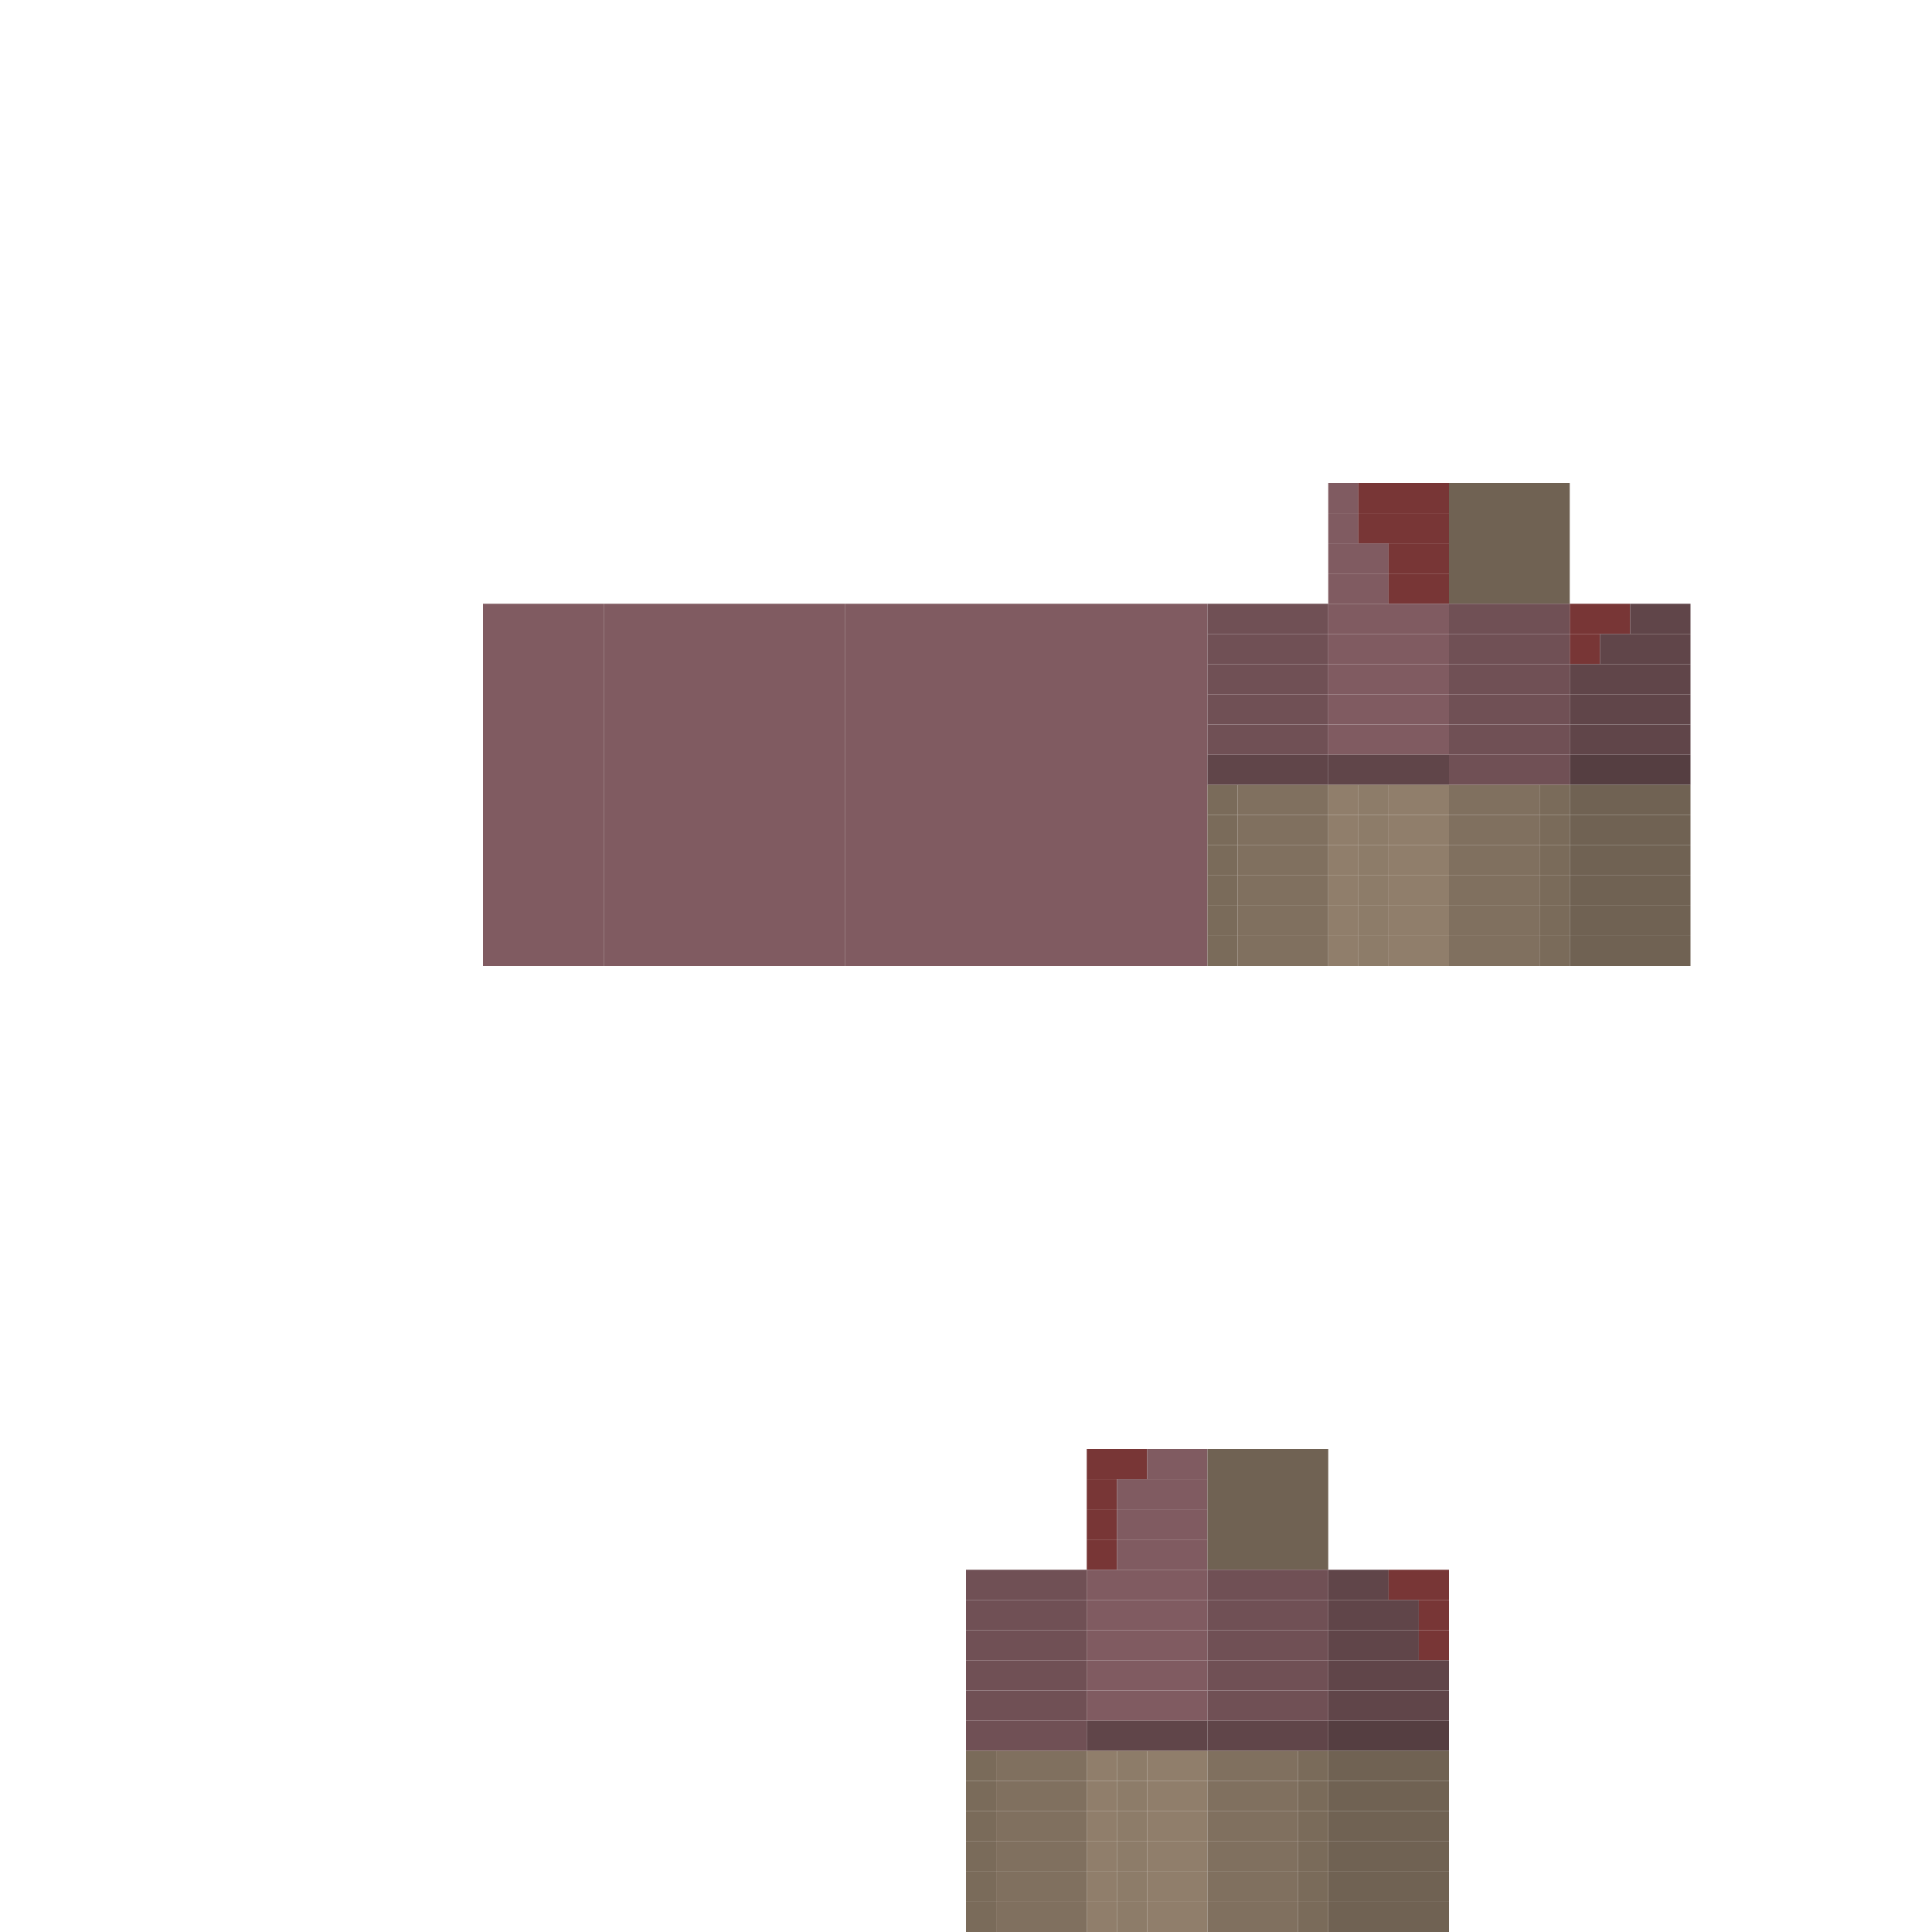
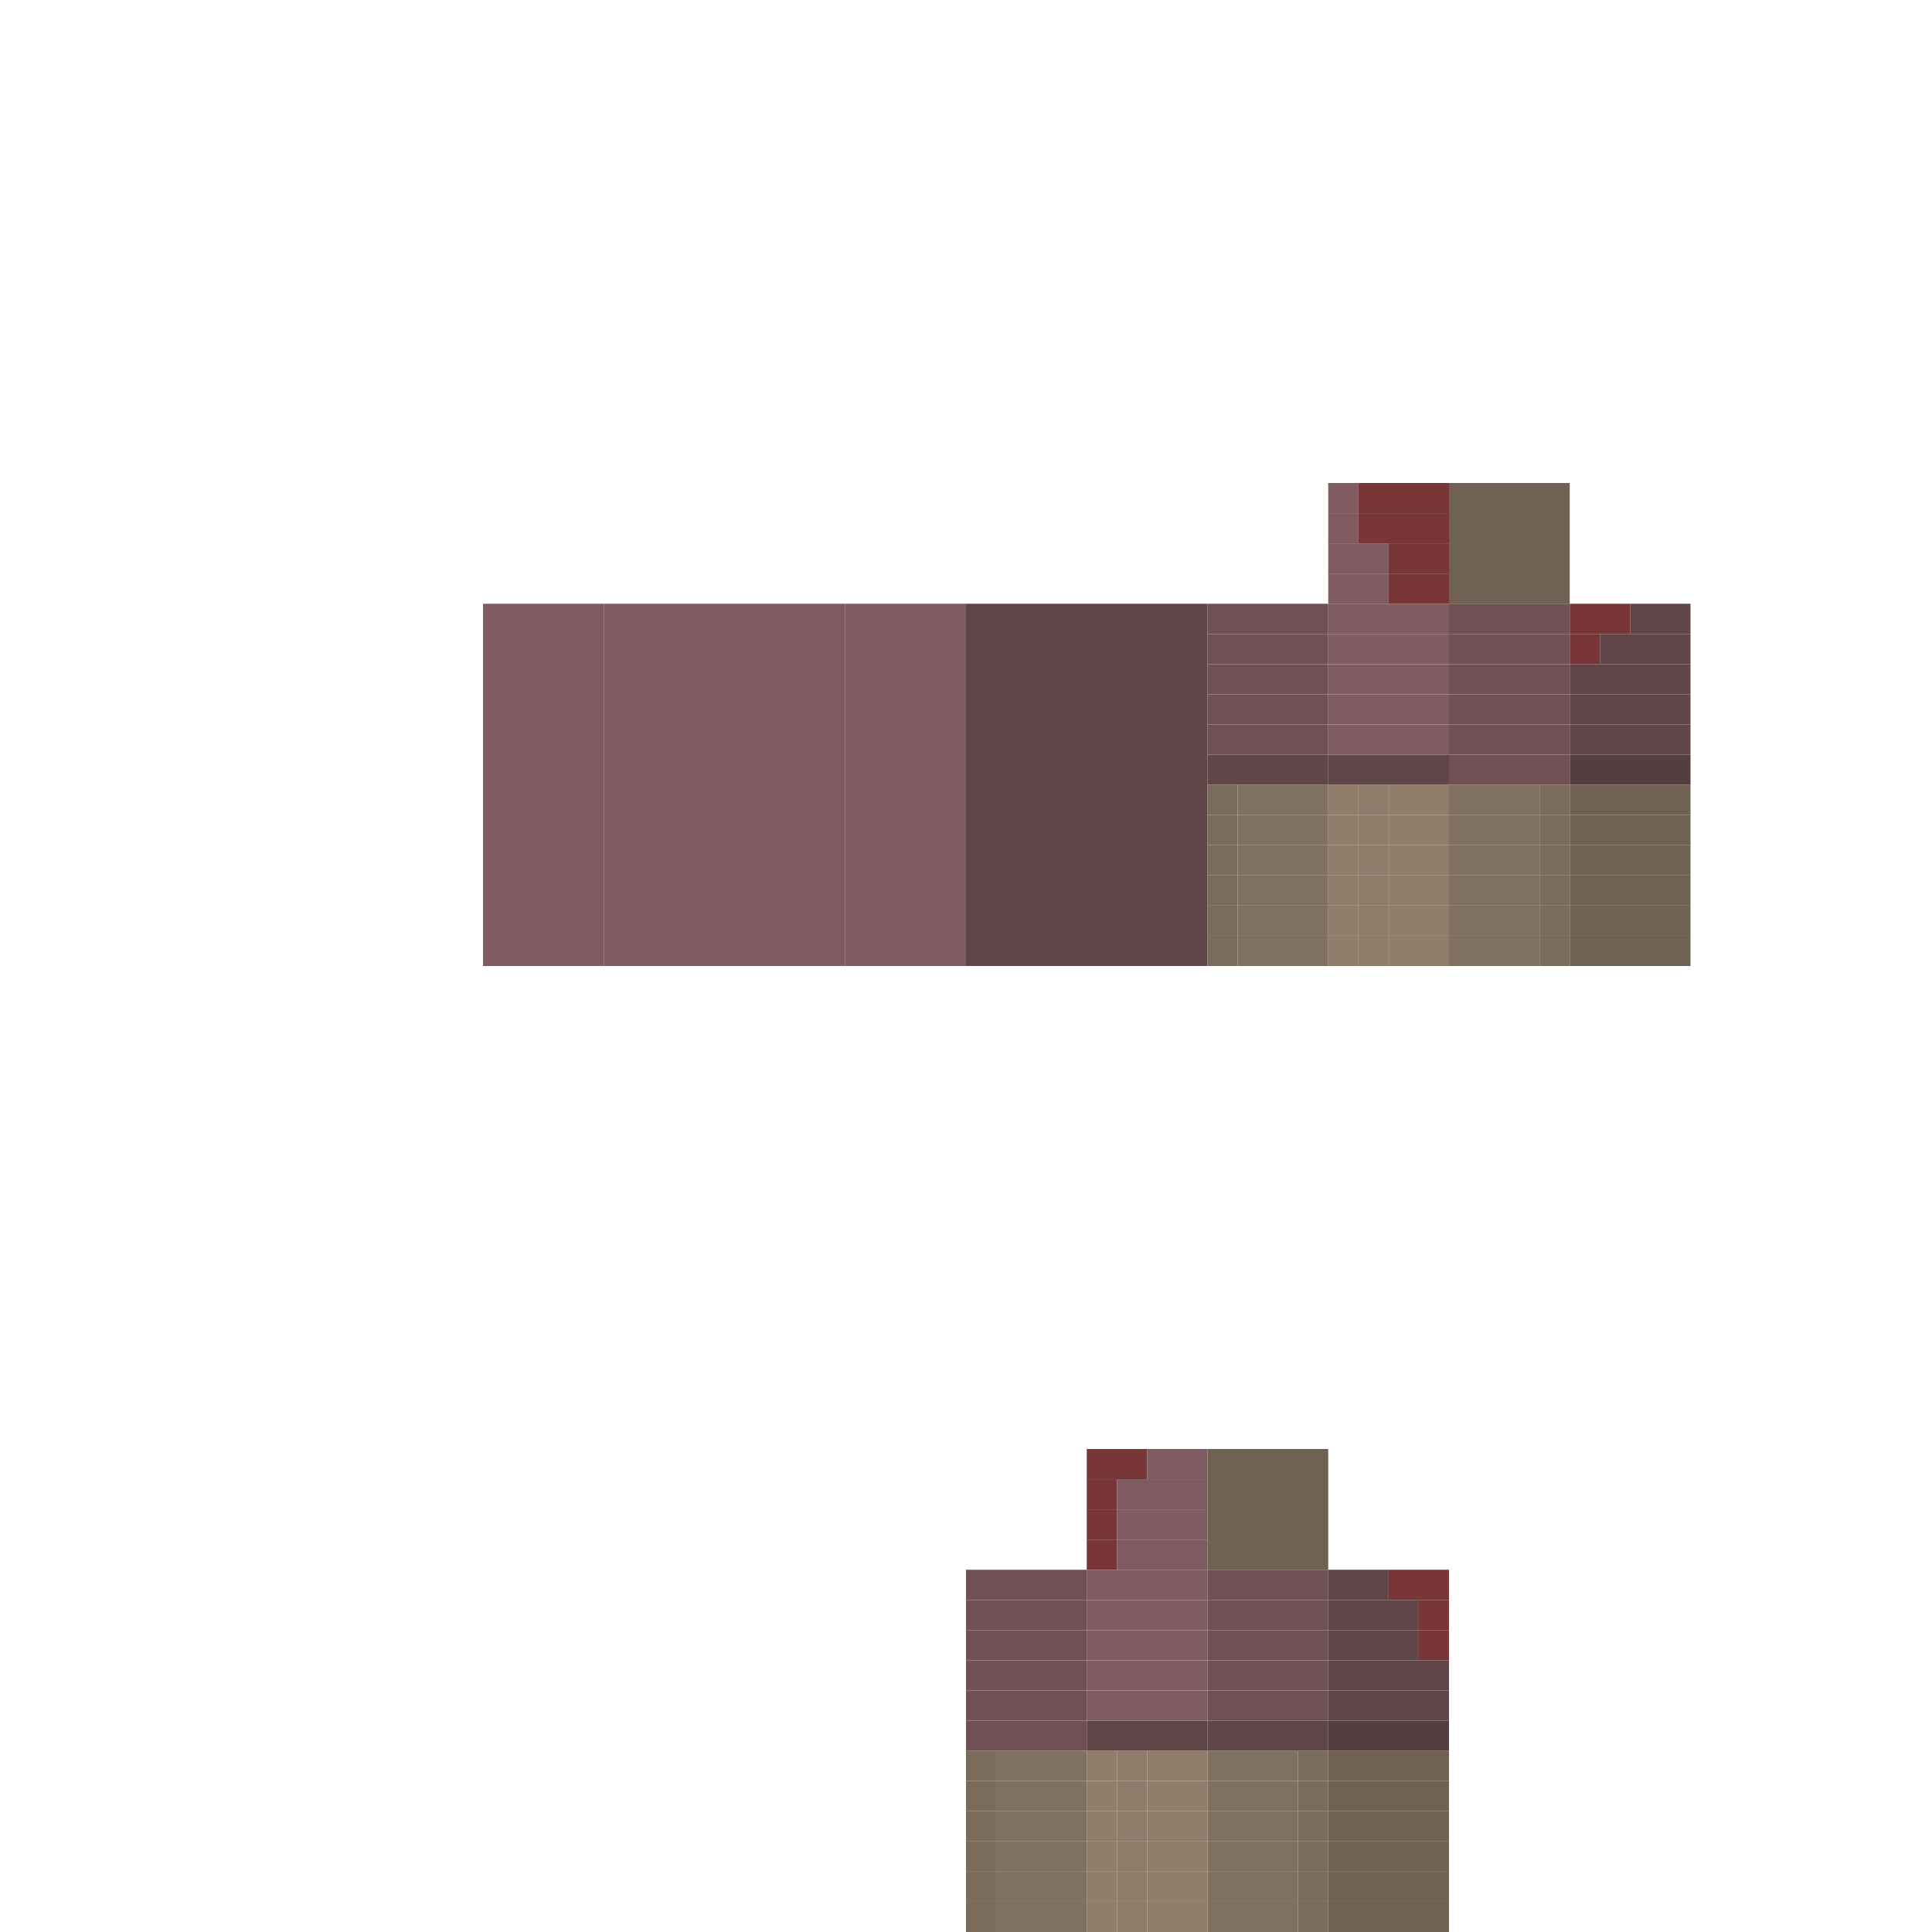
<svg xmlns="http://www.w3.org/2000/svg" width="64" height="64">
  <rect x="16" y="20" width="4" height="12" fill="#805b61" />
  <rect x="20" y="20" width="8" height="12" fill="#805b61" />
  <rect x="28" y="20" width="4" height="12" fill="#805b61" />
-   <rect x="32" y="20" width="8" height="12" fill="#805b61" />
+   <rect x="32" y="20" width="8" height="12" fill="#604549" />
  <rect x="44" y="16" width="1" height="1" fill="#805b61" />
  <rect x="45" y="16" width="3" height="1" fill="#783636" />
  <rect x="44" y="17" width="1" height="1" fill="#805b61" />
  <rect x="45" y="17" width="3" height="1" fill="#783636" />
  <rect x="44" y="18" width="2" height="1" fill="#805b61" />
  <rect x="46" y="18" width="2" height="1" fill="#783636" />
  <rect x="44" y="19" width="2" height="1" fill="#805b61" />
  <rect x="46" y="19" width="2" height="1" fill="#783636" />
  <rect x="48" y="16" width="4" height="4" fill="#706253" class="colorizable-skin" />
  <rect x="44" y="20" width="4" height="1" fill="#805b61" />
  <rect x="44" y="21" width="4" height="1" fill="#805b61" />
  <rect x="44" y="22" width="4" height="1" fill="#805b61" />
  <rect x="44" y="23" width="4" height="1" fill="#805b61" />
  <rect x="44" y="24" width="4" height="1" fill="#805b61" />
  <rect x="44" y="25" width="4" height="1" fill="#604549" />
  <rect x="44" y="26" width="1" height="1" fill="#907e6b" class="colorizable-skin" />
  <rect x="45" y="26" width="1" height="1" fill="#8d7c69" class="colorizable-skin" />
  <rect x="46" y="26" width="2" height="1" fill="#907e6b" class="colorizable-skin" />
  <rect x="44" y="27" width="1" height="1" fill="#907e6b" class="colorizable-skin" />
  <rect x="45" y="27" width="1" height="1" fill="#8d7c69" class="colorizable-skin" />
  <rect x="46" y="27" width="2" height="1" fill="#907e6b" class="colorizable-skin" />
  <rect x="44" y="28" width="1" height="1" fill="#907e6b" class="colorizable-skin" />
  <rect x="45" y="28" width="1" height="1" fill="#8d7c69" class="colorizable-skin" />
  <rect x="46" y="28" width="2" height="1" fill="#907e6b" class="colorizable-skin" />
  <rect x="44" y="29" width="1" height="1" fill="#907e6b" class="colorizable-skin" />
  <rect x="45" y="29" width="1" height="1" fill="#8d7c69" class="colorizable-skin" />
  <rect x="46" y="29" width="2" height="1" fill="#907e6b" class="colorizable-skin" />
  <rect x="44" y="30" width="1" height="1" fill="#907e6b" class="colorizable-skin" />
  <rect x="45" y="30" width="1" height="1" fill="#8d7c69" class="colorizable-skin" />
  <rect x="46" y="30" width="2" height="1" fill="#907e6b" class="colorizable-skin" />
  <rect x="44" y="31" width="1" height="1" fill="#907e6b" class="colorizable-skin" />
  <rect x="45" y="31" width="1" height="1" fill="#8d7c69" class="colorizable-skin" />
  <rect x="46" y="31" width="2" height="1" fill="#907e6b" class="colorizable-skin" />
  <rect x="52" y="20" width="2" height="1" fill="#783636" />
  <rect x="54" y="20" width="2" height="1" fill="#604549" />
  <rect x="52" y="21" width="1" height="1" fill="#783636" />
  <rect x="53" y="21" width="3" height="1" fill="#604549" />
  <rect x="52" y="22" width="4" height="1" fill="#604549" />
  <rect x="52" y="23" width="4" height="1" fill="#604549" />
  <rect x="52" y="24" width="4" height="1" fill="#604549" />
  <rect x="52" y="25" width="4" height="1" fill="#553e41" />
  <rect x="52" y="26" width="4" height="1" fill="#706253" class="colorizable-skin" />
  <rect x="52" y="27" width="4" height="1" fill="#706253" class="colorizable-skin" />
  <rect x="52" y="28" width="4" height="1" fill="#706253" class="colorizable-skin" />
  <rect x="52" y="29" width="4" height="1" fill="#706253" class="colorizable-skin" />
  <rect x="52" y="30" width="4" height="1" fill="#706253" class="colorizable-skin" />
  <rect x="52" y="31" width="4" height="1" fill="#706253" class="colorizable-skin" />
  <rect x="40" y="20" width="4" height="1" fill="#705055" />
  <rect x="40" y="21" width="4" height="1" fill="#705055" />
  <rect x="40" y="22" width="4" height="1" fill="#705055" />
  <rect x="40" y="23" width="4" height="1" fill="#705055" />
  <rect x="40" y="24" width="4" height="1" fill="#705055" />
  <rect x="40" y="25" width="4" height="1" fill="#604549" />
  <rect x="40" y="26" width="1" height="1" fill="#7a6b5a" />
  <rect x="41" y="26" width="3" height="1" fill="#80705f" class="colorizable-skin" />
  <rect x="40" y="27" width="1" height="1" fill="#7a6b5a" />
  <rect x="41" y="27" width="3" height="1" fill="#80705f" class="colorizable-skin" />
  <rect x="40" y="28" width="1" height="1" fill="#7a6b5a" />
  <rect x="41" y="28" width="3" height="1" fill="#80705f" class="colorizable-skin" />
  <rect x="40" y="29" width="1" height="1" fill="#7a6b5a" />
  <rect x="41" y="29" width="3" height="1" fill="#80705f" class="colorizable-skin" />
  <rect x="40" y="30" width="1" height="1" fill="#7a6b5a" />
  <rect x="41" y="30" width="3" height="1" fill="#80705f" class="colorizable-skin" />
  <rect x="40" y="31" width="1" height="1" fill="#7a6b5a" />
  <rect x="41" y="31" width="3" height="1" fill="#80705f" class="colorizable-skin" />
  <rect x="48" y="20" width="4" height="1" fill="#705055" />
  <rect x="48" y="21" width="4" height="1" fill="#705055" />
  <rect x="48" y="22" width="4" height="1" fill="#705055" />
  <rect x="48" y="23" width="4" height="1" fill="#705055" />
  <rect x="48" y="24" width="4" height="1" fill="#705055" />
  <rect x="48" y="25" width="4" height="1" fill="#705055" />
  <rect x="48" y="26" width="3" height="1" fill="#80705f" class="colorizable-skin" />
  <rect x="51" y="26" width="1" height="1" fill="#7a6b5a" />
  <rect x="48" y="27" width="3" height="1" fill="#80705f" class="colorizable-skin" />
  <rect x="51" y="27" width="1" height="1" fill="#7a6b5a" />
  <rect x="48" y="28" width="3" height="1" fill="#80705f" class="colorizable-skin" />
  <rect x="51" y="28" width="1" height="1" fill="#7a6b5a" />
  <rect x="48" y="29" width="3" height="1" fill="#80705f" class="colorizable-skin" />
  <rect x="51" y="29" width="1" height="1" fill="#7a6b5a" />
  <rect x="48" y="30" width="3" height="1" fill="#80705f" class="colorizable-skin" />
  <rect x="51" y="30" width="1" height="1" fill="#7a6b5a" />
  <rect x="48" y="31" width="3" height="1" fill="#80705f" class="colorizable-skin" />
  <rect x="51" y="31" width="1" height="1" fill="#7a6b5a" />
  <rect x="36" y="48" width="2" height="1" fill="#783636" />
  <rect x="38" y="48" width="2" height="1" fill="#805b61" />
  <rect x="36" y="49" width="1" height="1" fill="#783636" />
  <rect x="37" y="49" width="3" height="1" fill="#805b61" />
  <rect x="36" y="50" width="1" height="1" fill="#783636" />
  <rect x="37" y="50" width="3" height="1" fill="#805b61" />
  <rect x="36" y="51" width="1" height="1" fill="#783636" />
  <rect x="37" y="51" width="3" height="1" fill="#805b61" />
  <rect x="40" y="48" width="4" height="4" fill="#706253" class="colorizable-skin" />
  <rect x="36" y="52" width="4" height="1" fill="#805b61" />
  <rect x="36" y="53" width="4" height="1" fill="#805b61" />
  <rect x="36" y="54" width="4" height="1" fill="#805b61" />
  <rect x="36" y="55" width="4" height="1" fill="#805b61" />
  <rect x="36" y="56" width="4" height="1" fill="#805b61" />
  <rect x="36" y="57" width="4" height="1" fill="#604549" />
  <rect x="36" y="58" width="1" height="1" fill="#907e6b" class="colorizable-skin" />
  <rect x="37" y="58" width="1" height="1" fill="#8d7c69" class="colorizable-skin" />
  <rect x="38" y="58" width="2" height="1" fill="#907e6b" class="colorizable-skin" />
  <rect x="36" y="59" width="1" height="1" fill="#907e6b" class="colorizable-skin" />
  <rect x="37" y="59" width="1" height="1" fill="#8d7c69" class="colorizable-skin" />
  <rect x="38" y="59" width="2" height="1" fill="#907e6b" class="colorizable-skin" />
  <rect x="36" y="60" width="1" height="1" fill="#907e6b" class="colorizable-skin" />
  <rect x="37" y="60" width="1" height="1" fill="#8d7c69" class="colorizable-skin" />
  <rect x="38" y="60" width="2" height="1" fill="#907e6b" class="colorizable-skin" />
  <rect x="36" y="61" width="1" height="1" fill="#907e6b" class="colorizable-skin" />
  <rect x="37" y="61" width="1" height="1" fill="#8d7c69" class="colorizable-skin" />
  <rect x="38" y="61" width="2" height="1" fill="#907e6b" class="colorizable-skin" />
  <rect x="36" y="62" width="1" height="1" fill="#907e6b" class="colorizable-skin" />
  <rect x="37" y="62" width="1" height="1" fill="#8d7c69" class="colorizable-skin" />
  <rect x="38" y="62" width="2" height="1" fill="#907e6b" class="colorizable-skin" />
  <rect x="36" y="63" width="1" height="1" fill="#907e6b" class="colorizable-skin" />
  <rect x="37" y="63" width="1" height="1" fill="#8d7c69" class="colorizable-skin" />
  <rect x="38" y="63" width="2" height="1" fill="#907e6b" class="colorizable-skin" />
  <rect x="44" y="52" width="2" height="1" fill="#604549" />
  <rect x="46" y="52" width="2" height="1" fill="#783636" />
  <rect x="44" y="53" width="3" height="1" fill="#604549" />
  <rect x="47" y="53" width="1" height="1" fill="#783636" />
  <rect x="44" y="54" width="3" height="1" fill="#604549" />
  <rect x="47" y="54" width="1" height="1" fill="#783636" />
  <rect x="44" y="55" width="4" height="1" fill="#604549" />
  <rect x="44" y="56" width="4" height="1" fill="#604549" />
  <rect x="44" y="57" width="4" height="1" fill="#553e41" />
  <rect x="44" y="58" width="4" height="1" fill="#706253" class="colorizable-skin" />
  <rect x="44" y="59" width="4" height="1" fill="#706253" class="colorizable-skin" />
  <rect x="44" y="60" width="4" height="1" fill="#706253" class="colorizable-skin" />
  <rect x="44" y="61" width="4" height="1" fill="#706253" class="colorizable-skin" />
  <rect x="44" y="62" width="4" height="1" fill="#706253" class="colorizable-skin" />
  <rect x="44" y="63" width="4" height="1" fill="#706253" class="colorizable-skin" />
  <rect x="32" y="52" width="4" height="1" fill="#705055" />
  <rect x="32" y="53" width="4" height="1" fill="#705055" />
  <rect x="32" y="54" width="4" height="1" fill="#705055" />
  <rect x="32" y="55" width="4" height="1" fill="#705055" />
  <rect x="32" y="56" width="4" height="1" fill="#705055" />
  <rect x="32" y="57" width="4" height="1" fill="#705055" />
  <rect x="32" y="58" width="1" height="1" fill="#7a6b5a" />
  <rect x="33" y="58" width="3" height="1" fill="#80705f" class="colorizable-skin" />
  <rect x="32" y="59" width="1" height="1" fill="#7a6b5a" />
  <rect x="33" y="59" width="3" height="1" fill="#80705f" class="colorizable-skin" />
  <rect x="32" y="60" width="1" height="1" fill="#7a6b5a" />
  <rect x="33" y="60" width="3" height="1" fill="#80705f" class="colorizable-skin" />
  <rect x="32" y="61" width="1" height="1" fill="#7a6b5a" />
  <rect x="33" y="61" width="3" height="1" fill="#80705f" class="colorizable-skin" />
  <rect x="32" y="62" width="1" height="1" fill="#7a6b5a" />
  <rect x="33" y="62" width="3" height="1" fill="#80705f" class="colorizable-skin" />
  <rect x="32" y="63" width="1" height="1" fill="#7a6b5a" />
  <rect x="33" y="63" width="3" height="1" fill="#80705f" class="colorizable-skin" />
  <rect x="40" y="52" width="4" height="1" fill="#705055" />
  <rect x="40" y="53" width="4" height="1" fill="#705055" />
  <rect x="40" y="54" width="4" height="1" fill="#705055" />
  <rect x="40" y="55" width="4" height="1" fill="#705055" />
  <rect x="40" y="56" width="4" height="1" fill="#705055" />
  <rect x="40" y="57" width="4" height="1" fill="#604549" />
  <rect x="40" y="58" width="3" height="1" fill="#80705f" class="colorizable-skin" />
  <rect x="43" y="58" width="1" height="1" fill="#7a6b5a" />
  <rect x="40" y="59" width="3" height="1" fill="#80705f" class="colorizable-skin" />
  <rect x="43" y="59" width="1" height="1" fill="#7a6b5a" />
  <rect x="40" y="60" width="3" height="1" fill="#80705f" class="colorizable-skin" />
  <rect x="43" y="60" width="1" height="1" fill="#7a6b5a" />
  <rect x="40" y="61" width="3" height="1" fill="#80705f" class="colorizable-skin" />
  <rect x="43" y="61" width="1" height="1" fill="#7a6b5a" />
  <rect x="40" y="62" width="3" height="1" fill="#80705f" class="colorizable-skin" />
  <rect x="43" y="62" width="1" height="1" fill="#7a6b5a" />
  <rect x="40" y="63" width="3" height="1" fill="#80705f" class="colorizable-skin" />
  <rect x="43" y="63" width="1" height="1" fill="#7a6b5a" />
</svg>
